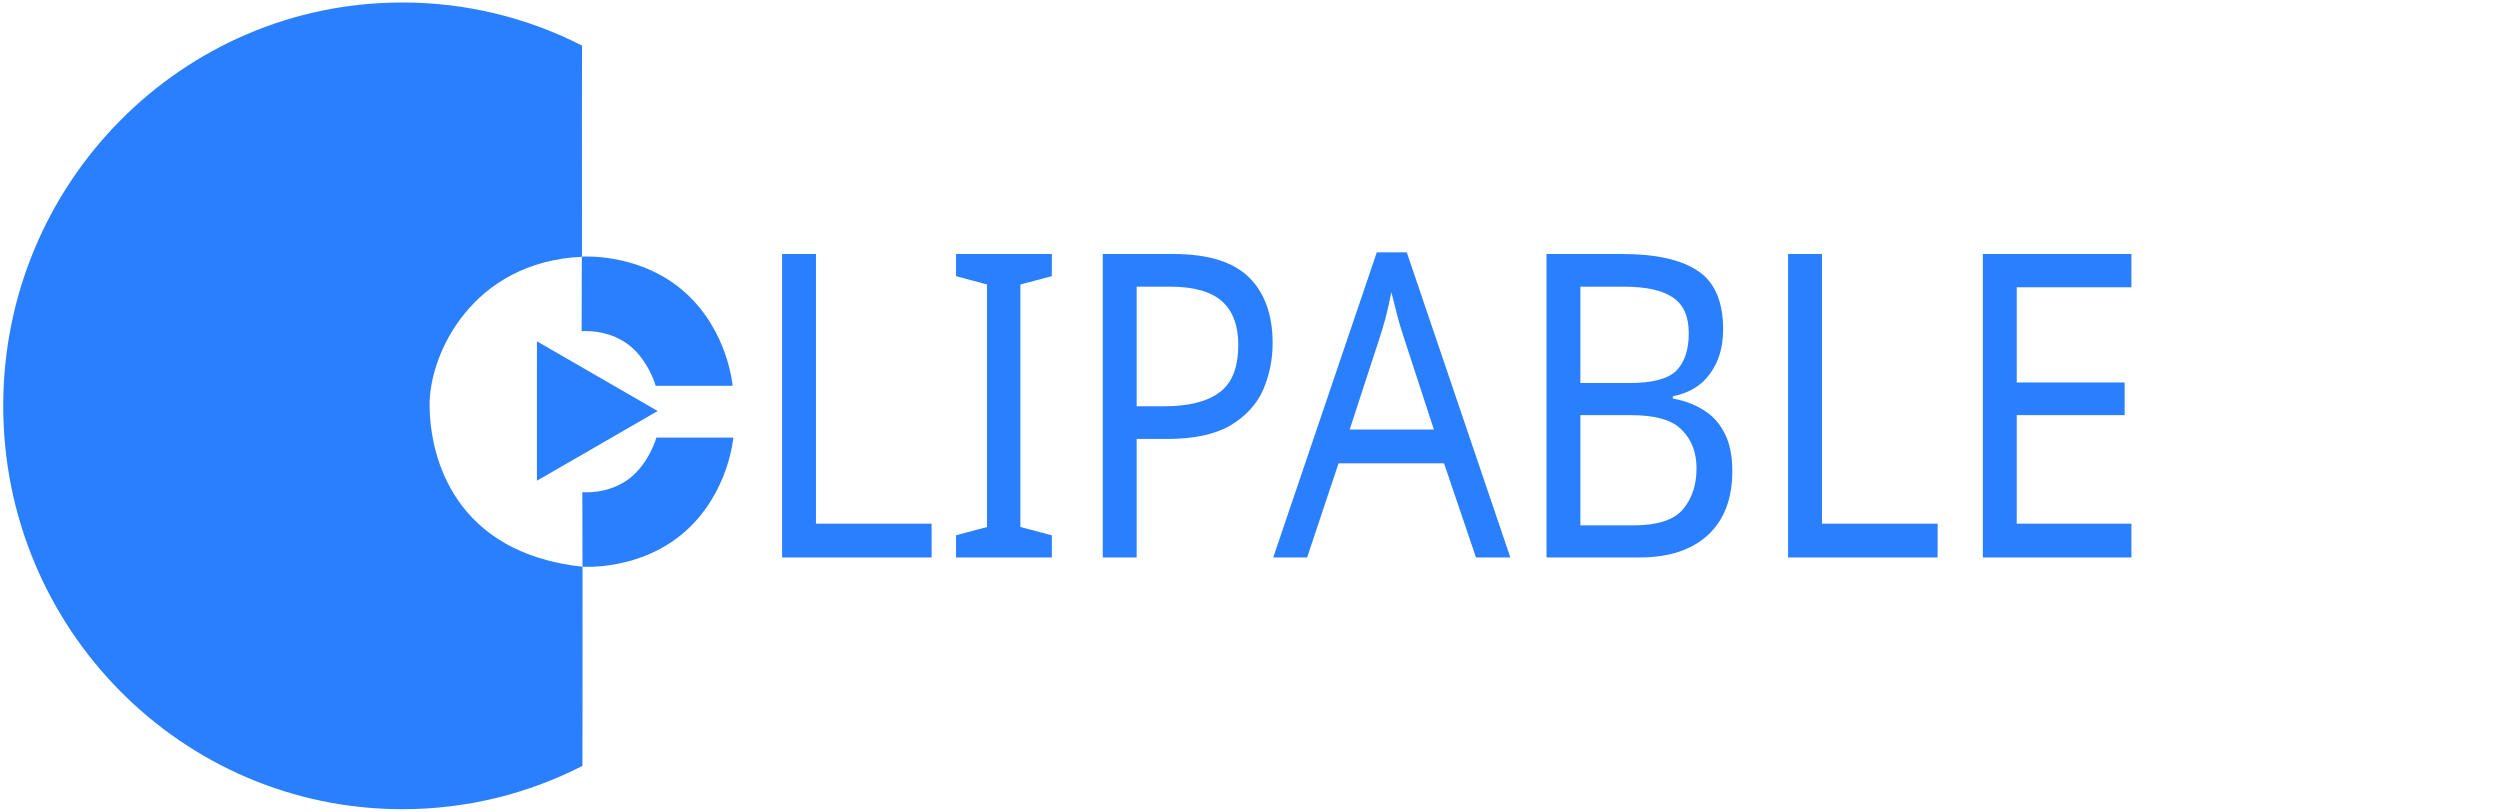
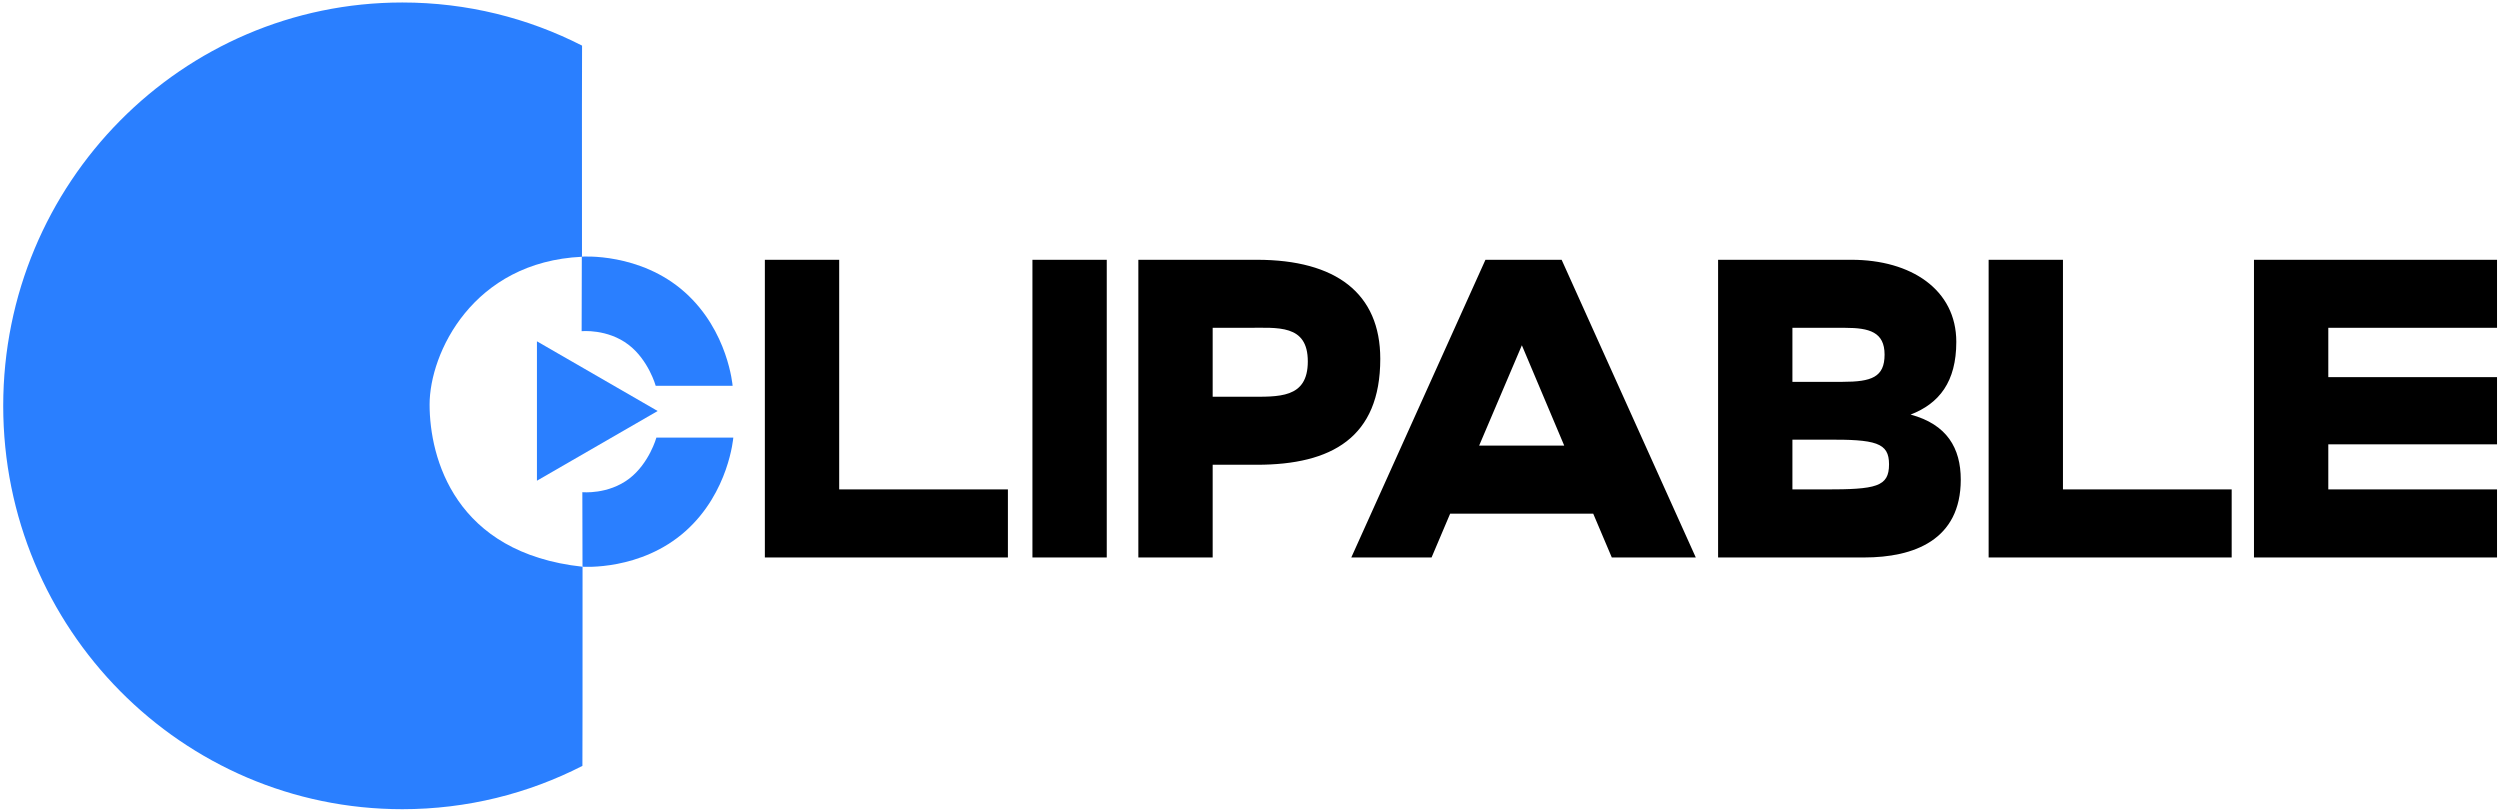
<svg xmlns="http://www.w3.org/2000/svg" version="1.1" id="svg1" width="355" height="115.2" viewBox="0 0 355 115.2" xml:space="preserve">
  <defs id="defs1">
    <rect x="117.38" y="4.596" width="80.08" height="20.86" id="rect13" />
    <rect x="105.75" y="23.75" width="96.625" height="53.75" id="rect1" />
  </defs>
  <g id="g1">
    <path style="display:none;fill:#1ca0f1" d="M 48.617,113.769 C 33.791,111.356 21.039,103.871 12.083,92.325 -0.601,75.972 -3.284,53.578 5.119,34.203 17.461,5.748 51.953,-7.316 80.72,5.568 l 1.84,0.824 V 21.436 36.48 h 1.869 c 6.61,0 13.967,4.504 17.102,10.471 0.988,1.88 2.469,6.379 2.469,7.5 0,0.148 -2.428,0.269 -5.396,0.269 h -5.396 l -1.02,-2.072 c -1.607,-3.265 -5.097,-5.608 -8.351,-5.608 h -1.277 v -5.165 -5.165 l -2.64,0.165 c -12.599,0.789 -21.306,13.591 -18.333,26.954 2.03,9.125 10.333,16.143 19.125,16.166 l 1.832,0.005 0.088,-5.039 0.088,-5.039 1.824,-0.228 c 3.628,-0.453 7.006,-3.091 8.176,-6.385 L 93.27,61.76 H 98.635 104 V 62.486 c 0,8.614 -10.117,17.834 -19.571,17.834 h -1.869 v 14.084 14.084 l -1.84,0.824 c -9.256,4.146 -22.618,6.001 -32.103,4.457 z M 160.32,58.56 V 37.44 h 12.33 12.33 l 1.935,0.652 c 13.357,4.5 13.357,23.957 0,28.456 -1.72,0.579 -2.738,0.652 -9.145,0.652 H 170.56 v 6.24 6.24 h -5.12 -5.12 z m 23.448,-2.192 c 1.483,-0.921 2.206,-2.247 2.206,-4.048 0,-1.801 -0.722,-3.127 -2.206,-4.048 l -1.208,-0.75 -6,-0.116 -6,-0.116 v 5.029 5.029 l 6,-0.116 6,-0.116 z m 9.929,23.072 c 0.074,-0.132 2.962,-4.866 6.419,-10.521 3.456,-5.654 6.284,-10.388 6.284,-10.519 0,-0.131 -2.828,-4.865 -6.284,-10.519 -3.456,-5.654 -6.345,-10.389 -6.419,-10.521 -0.074,-0.132 2.579,-0.24 5.896,-0.24 h 6.03 l 4.585,7.84 c 2.522,4.312 4.677,7.836 4.789,7.832 0.112,-0.005 2.237,-3.497 4.723,-7.76 l 4.519,-7.752 5.826,-0.087 c 4.699,-0.07 5.805,-0.006 5.721,0.335 -0.058,0.232 -2.89,4.98 -6.295,10.549 -3.404,5.57 -6.173,10.243 -6.152,10.385 0.021,0.142 2.806,4.787 6.19,10.323 3.384,5.536 6.199,10.255 6.257,10.487 0.085,0.341 -1.021,0.406 -5.718,0.335 l -5.822,-0.087 -4.411,-7.52 c -2.426,-4.136 -4.605,-7.555 -4.843,-7.599 -0.262,-0.048 -2.192,2.947 -4.9,7.6 l -4.468,7.679 h -6.031 c -3.317,0 -5.97,-0.108 -5.896,-0.24 z m -85.217,-21.2 V 37.12 h 5.12 5.12 v 16.16 16.16 h 10.4 10.4 v 4.96 4.96 H 124 108.48 Z m 34.88,0.16 V 37.44 h 5.12 5.12 v 20.96 20.96 h -5.12 -5.12 z M 76.321,47.68 c 2.71,1.559 15.336,9.236 17.435,10.686 0.396,0.274 -16.645,10.676 -17.346,10.434 -0.133,-0.046 -0.292,-21.237 -0.089,-21.12 z" id="path1" />
    <circle style="display:none;opacity:0.703;fill:#000000;stroke-width:1.183" id="path4" cx="82.908" cy="58.425" r="22.141" />
    <path id="path2" style="display:inline;opacity:1;fill:#2a7fff;fill-opacity:1;stroke-width:0.93" d="M 82.702,108.757 C 75.02,112.689 66.331,114.905 57.131,114.905 25.831,114.905 0.457,89.262 0.457,57.629 0.457,25.997 25.831,0.354 57.131,0.354 66.312,0.354 74.982,2.56 82.653,6.476 82.631,6.812 82.632,19.717 82.642,36.46 67.134,37.179 60.997,50.15 61.003,57.452 c 0.006,7.602 3.593,21.069 21.719,23.025 0.015,16.057 -0.017,28.062 -0.02,28.28 z" />
    <path style="display:inline;fill:#2a7fff;fill-opacity:1" id="path6" d="m 74.495,63.219 0,-16.688 14.452,8.344 z" transform="matrix(1.186145,0,0,1.186145,-12.11688,-6.725915)" />
    <path style="opacity:1;fill:#2a7fff;fill-opacity:1" d="m 82.617,36.445 c 0,0 8.285,-0.619 14.643,5.066 6.158,5.506 6.771,13.27 6.771,13.27 H 93.109 c 0,0 -1.012,-3.652 -3.859,-5.828 -2.996,-2.291 -6.657,-1.922 -6.657,-1.922 z" id="path7" />
    <path style="opacity:1;fill:#2a7fff;fill-opacity:1" d="m 82.716,80.474 c 0,0 8.285,0.619 14.643,-5.066 6.158,-5.506 6.771,-13.27 6.771,-13.27 H 93.208 c 0,0 -1.012,3.652 -3.859,5.828 -2.996,2.291 -6.657,1.922 -6.657,1.922 z" id="path8" />
-     <text xml:space="preserve" id="text13" style="font-size:12px;font-family:'Grand Wilson Sans DEMO';-inkscape-font-specification:'Grand Wilson Sans DEMO, Normal';white-space:pre;shape-inside:url(#rect13);display:inline;fill:#2a7fff;fill-opacity:1" transform="matrix(4.397606,0,0,5.032265,-410.2149,6.937682)">
-       <tspan x="117.379" y="14.352" id="tspan1">LIPABLE</tspan>
-     </text>
+     <path d="M 120.379,12.432 V 5.952 h -2.4 v 8.4 h 7.848 v -1.92 z m 6.24,1.92 h 2.4 V 5.952 h -2.4 z m 3.42,0 h 2.4 v -2.616 h 1.428 c 2.412,0 3.984,-0.768 3.984,-2.988 0,-1.848 -1.428,-2.796 -3.984,-2.796 h -3.828 z m 2.4,-6.48 h 1.116 c 0.984,0 1.956,-0.108 1.956,0.948 0,1.056 -0.948,0.996 -1.932,0.996 h -1.14 z m 4.476,6.48 h 2.592 l 0.6,-1.236 h 4.62 l 0.6,1.236 h 2.712 l -4.332,-8.4 h -2.46 z m 5.508,-5.988 1.368,2.832 h -2.748 z m 6.336,5.988 h 4.716 c 1.608,0 3.12,-0.492 3.12,-2.196 0,-0.888 -0.444,-1.56 -1.62,-1.836 0.924,-0.312 1.476,-0.924 1.476,-2.052 0,-1.476 -1.464,-2.316 -3.384,-2.316 h -4.308 z m 2.4,-6.48 h 1.704 c 0.78,0 1.272,0.12 1.272,0.756 0,0.636 -0.42,0.768 -1.356,0.768 h -1.62 z m 0,3.156 h 1.056 c 1.644,-0.012 2.064,0.084 2.064,0.696 0,0.636 -0.42,0.708 -2.064,0.708 h -1.056 z m 8.736,1.404 V 5.952 h -2.4 v 8.4 h 7.848 v -1.92 z m 6.168,1.92 h 7.848 v -1.92 h -5.448 v -1.272 h 5.448 V 9.264 h -5.448 v -1.392 h 5.448 v -1.92 h -7.848 z" id="text13" transform="matrix(4.397606,0,0,5.032265,-410.2149,6.937682)" />
  </g>
</svg>
